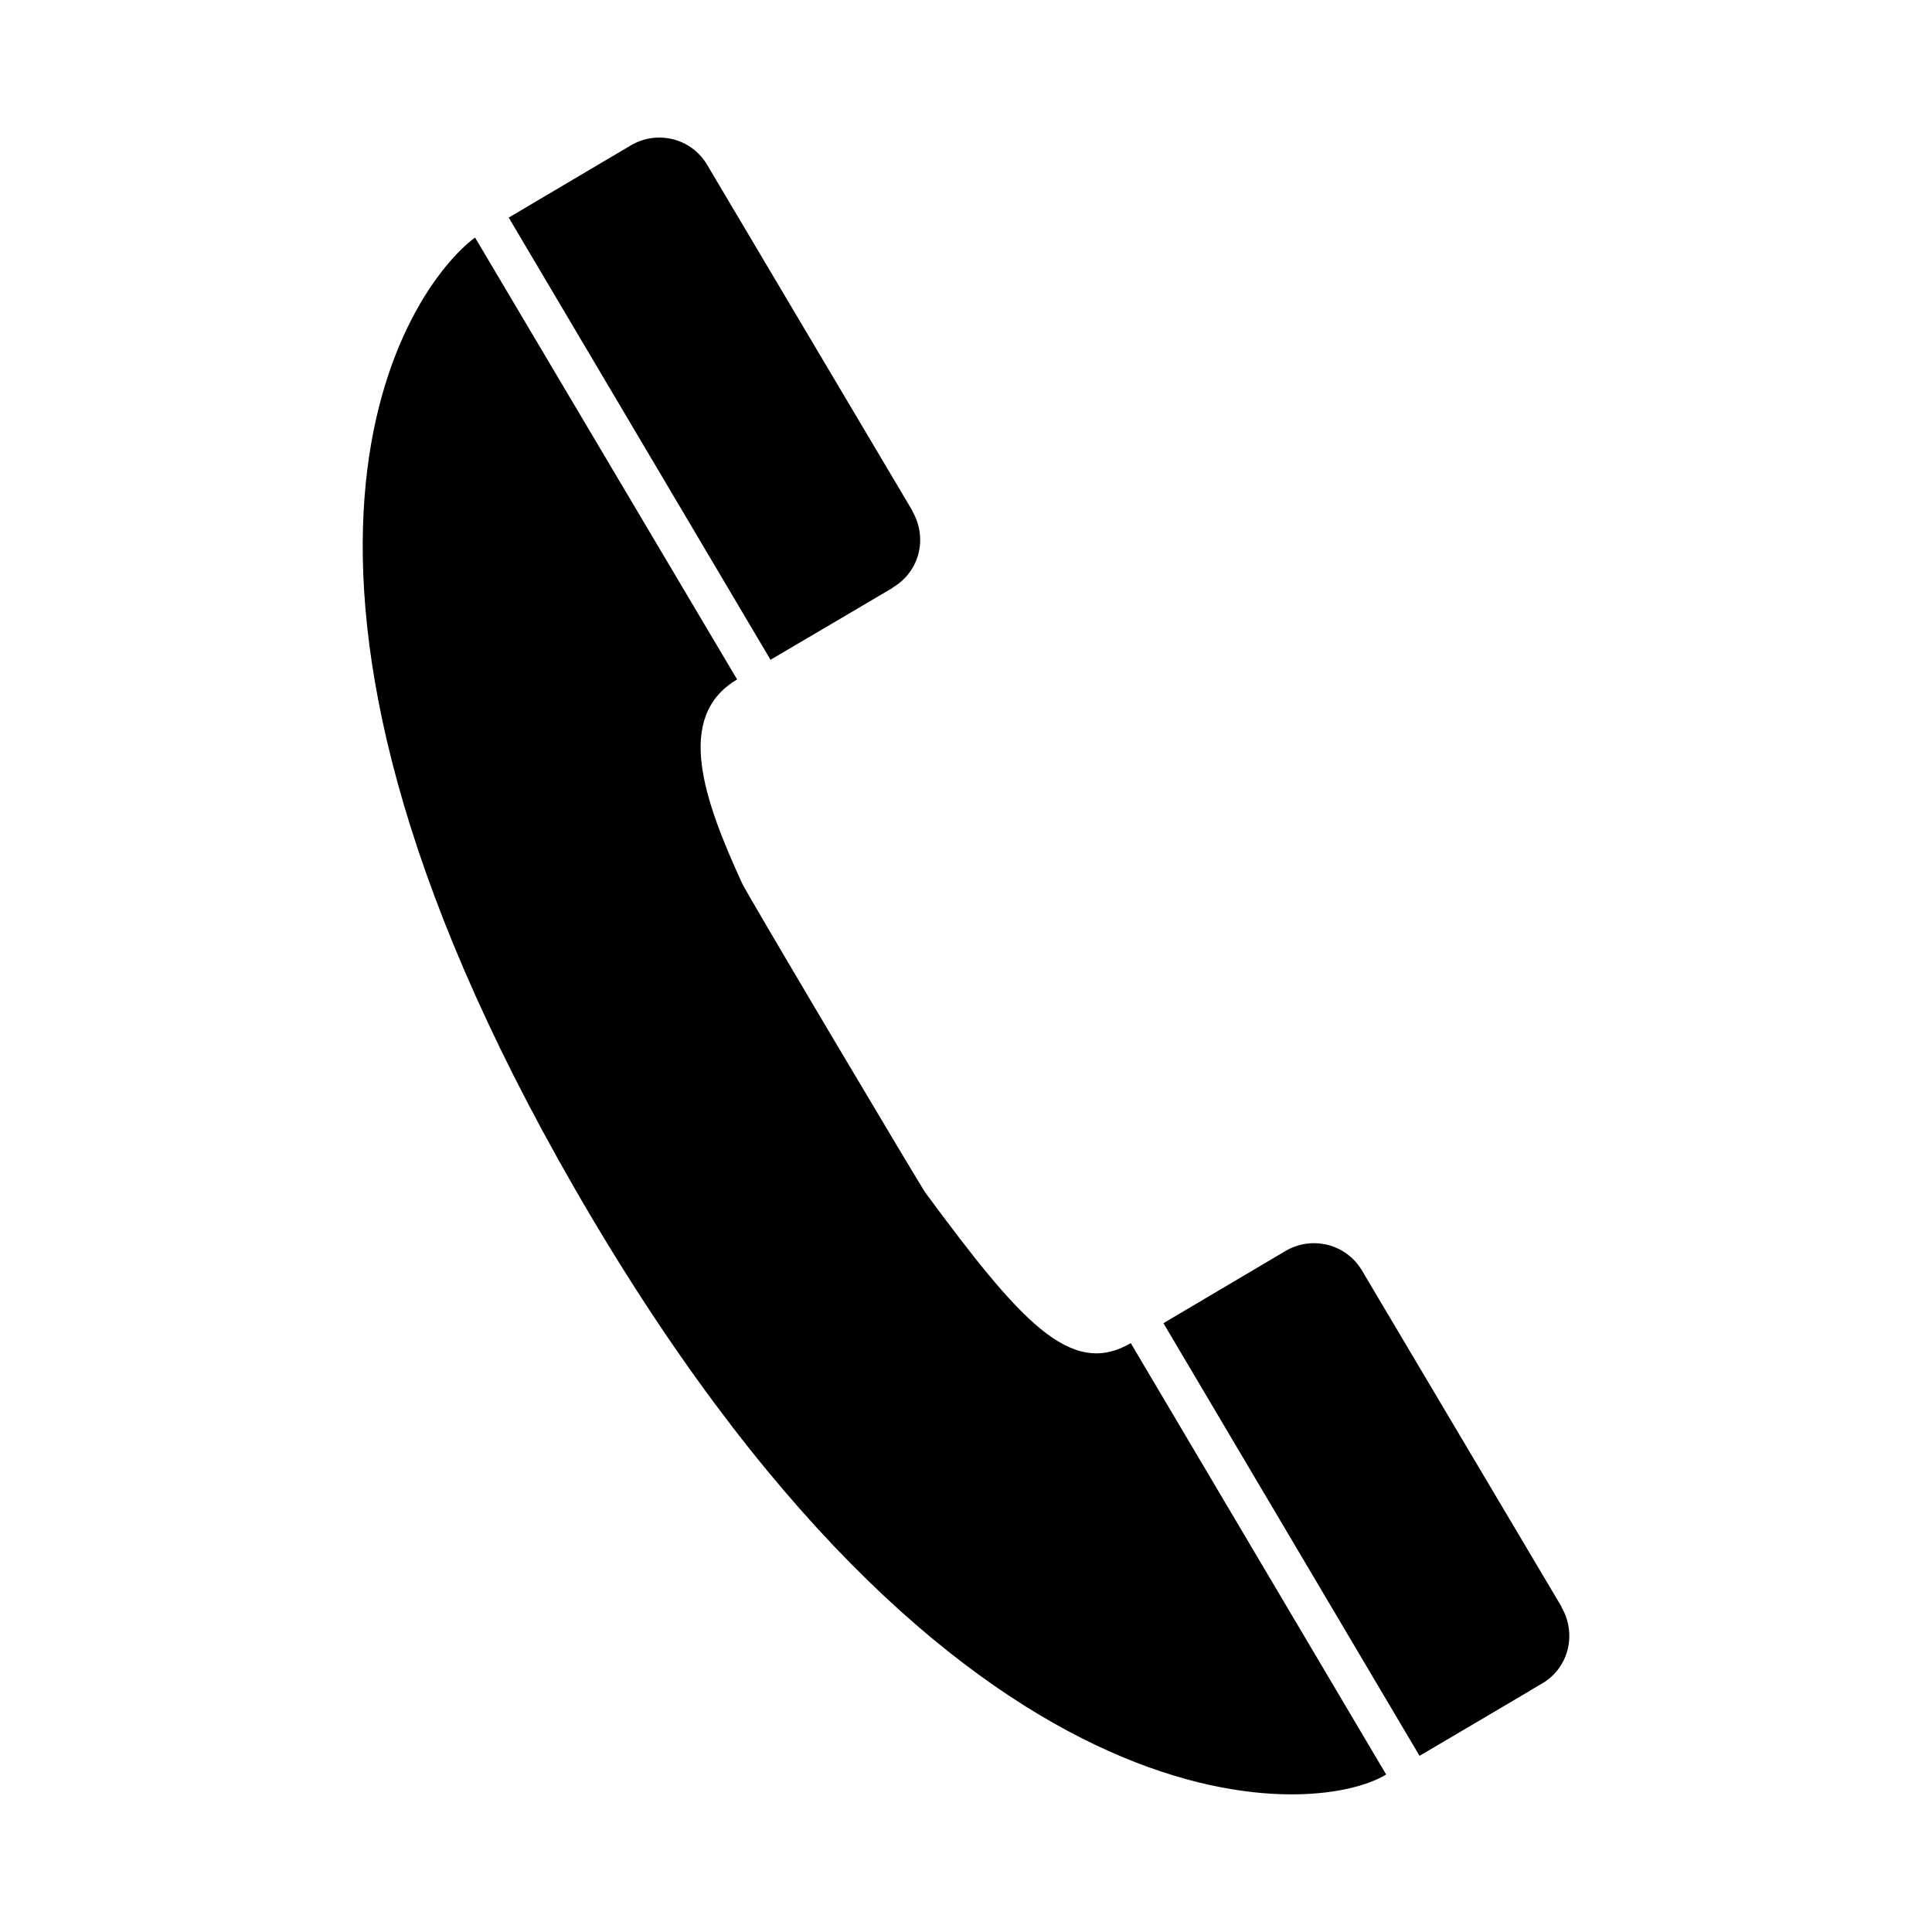
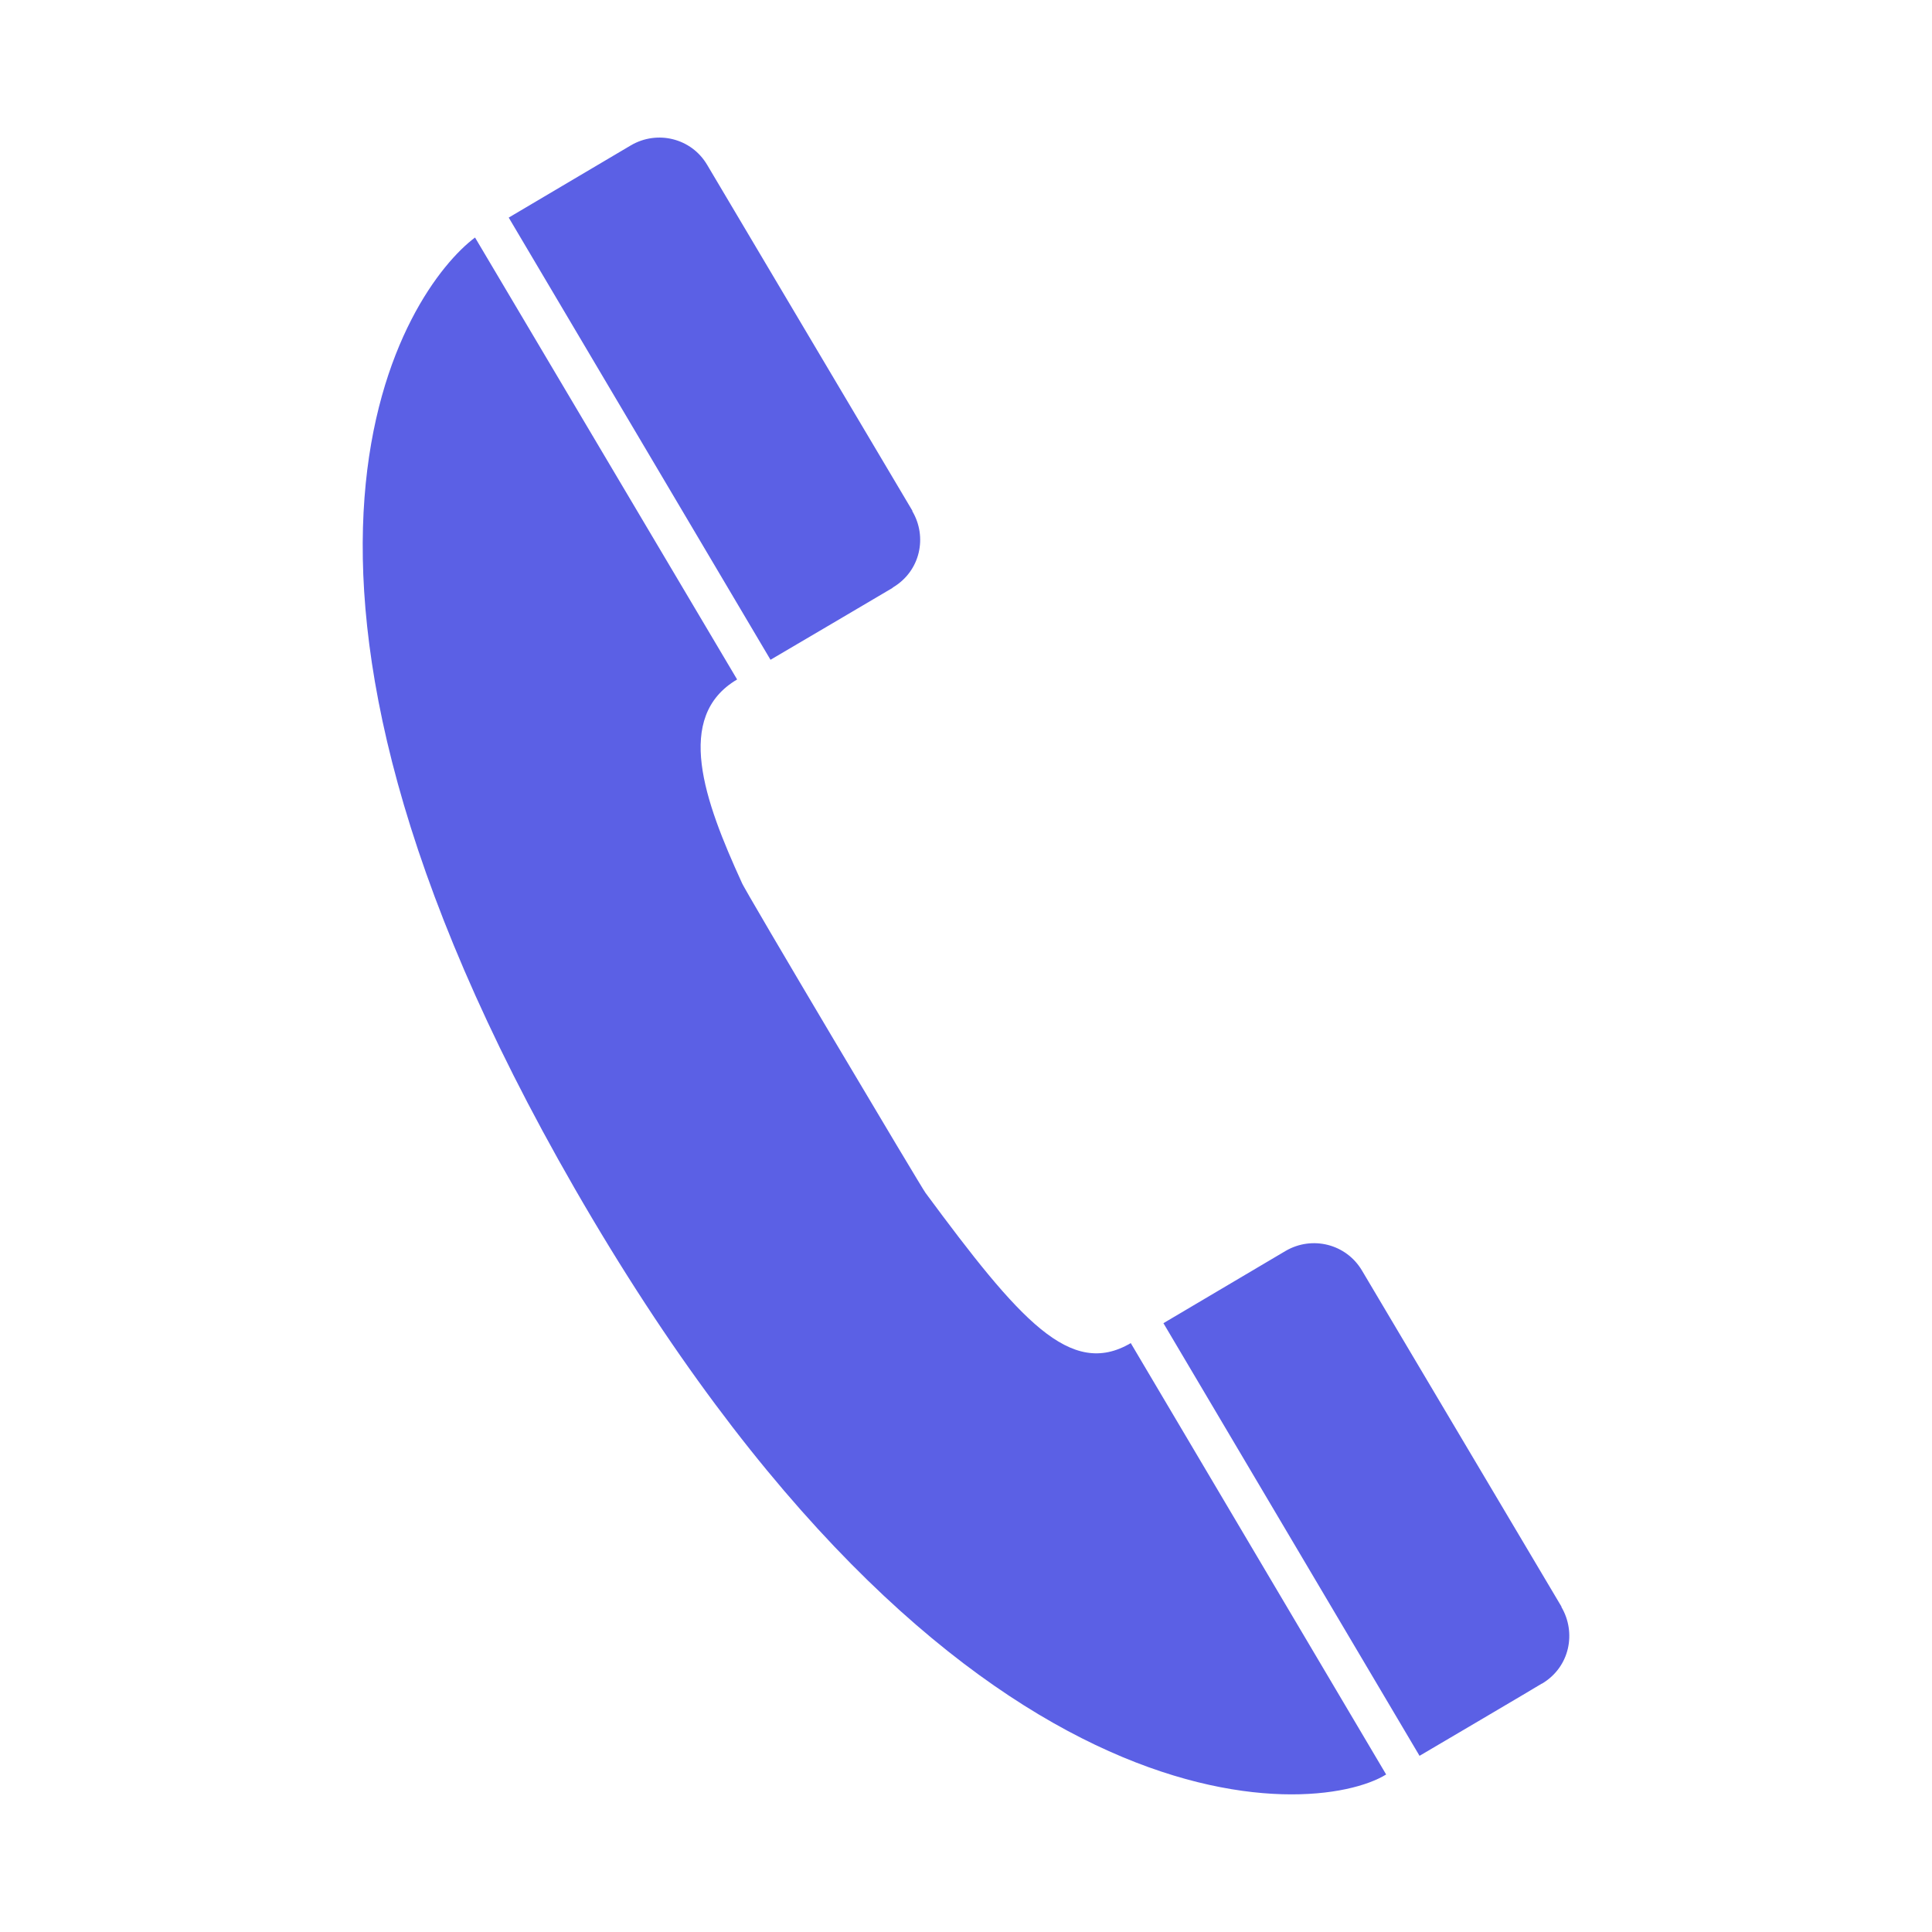
- <svg xmlns="http://www.w3.org/2000/svg" fill="#000000" width="800px" height="800px" viewBox="0 0 32 32" version="1.1">
+ <svg xmlns="http://www.w3.org/2000/svg" fill="#5b60e5" width="800px" height="800px" viewBox="0 0 32 32" version="1.1">
  <path d="M15.331 19.76c-0.026-0.018-3.034-5.075-3.044-5.14-0.622-1.359-1.124-2.749-0.078-3.366l-4.341-7.32c-1.125 0.841-4.307 5.405 1.649 15.748 6.274 10.9 12.245 10.447 13.442 9.709l-4.23-7.145c-1 0.588-1.842-0.381-3.398-2.486zM25.862 26.617l0.001-0.006c0 0-3.303-5.566-3.305-5.568-0.262-0.441-0.825-0.58-1.264-0.324l-2.024 1.197 4.242 7.166c0 0 2.024-1.191 2.023-1.195h0.004c0.465-0.276 0.572-0.846 0.323-1.27zM14.786 9.736v-0.004c0.465-0.275 0.574-0.845 0.325-1.265l0.002-0.006c0 0-3.398-5.729-3.4-5.73-0.261-0.443-0.826-0.58-1.263-0.324l-2.024 1.197 4.336 7.324c0 0 2.023-1.189 2.024-1.192z" />
</svg>
